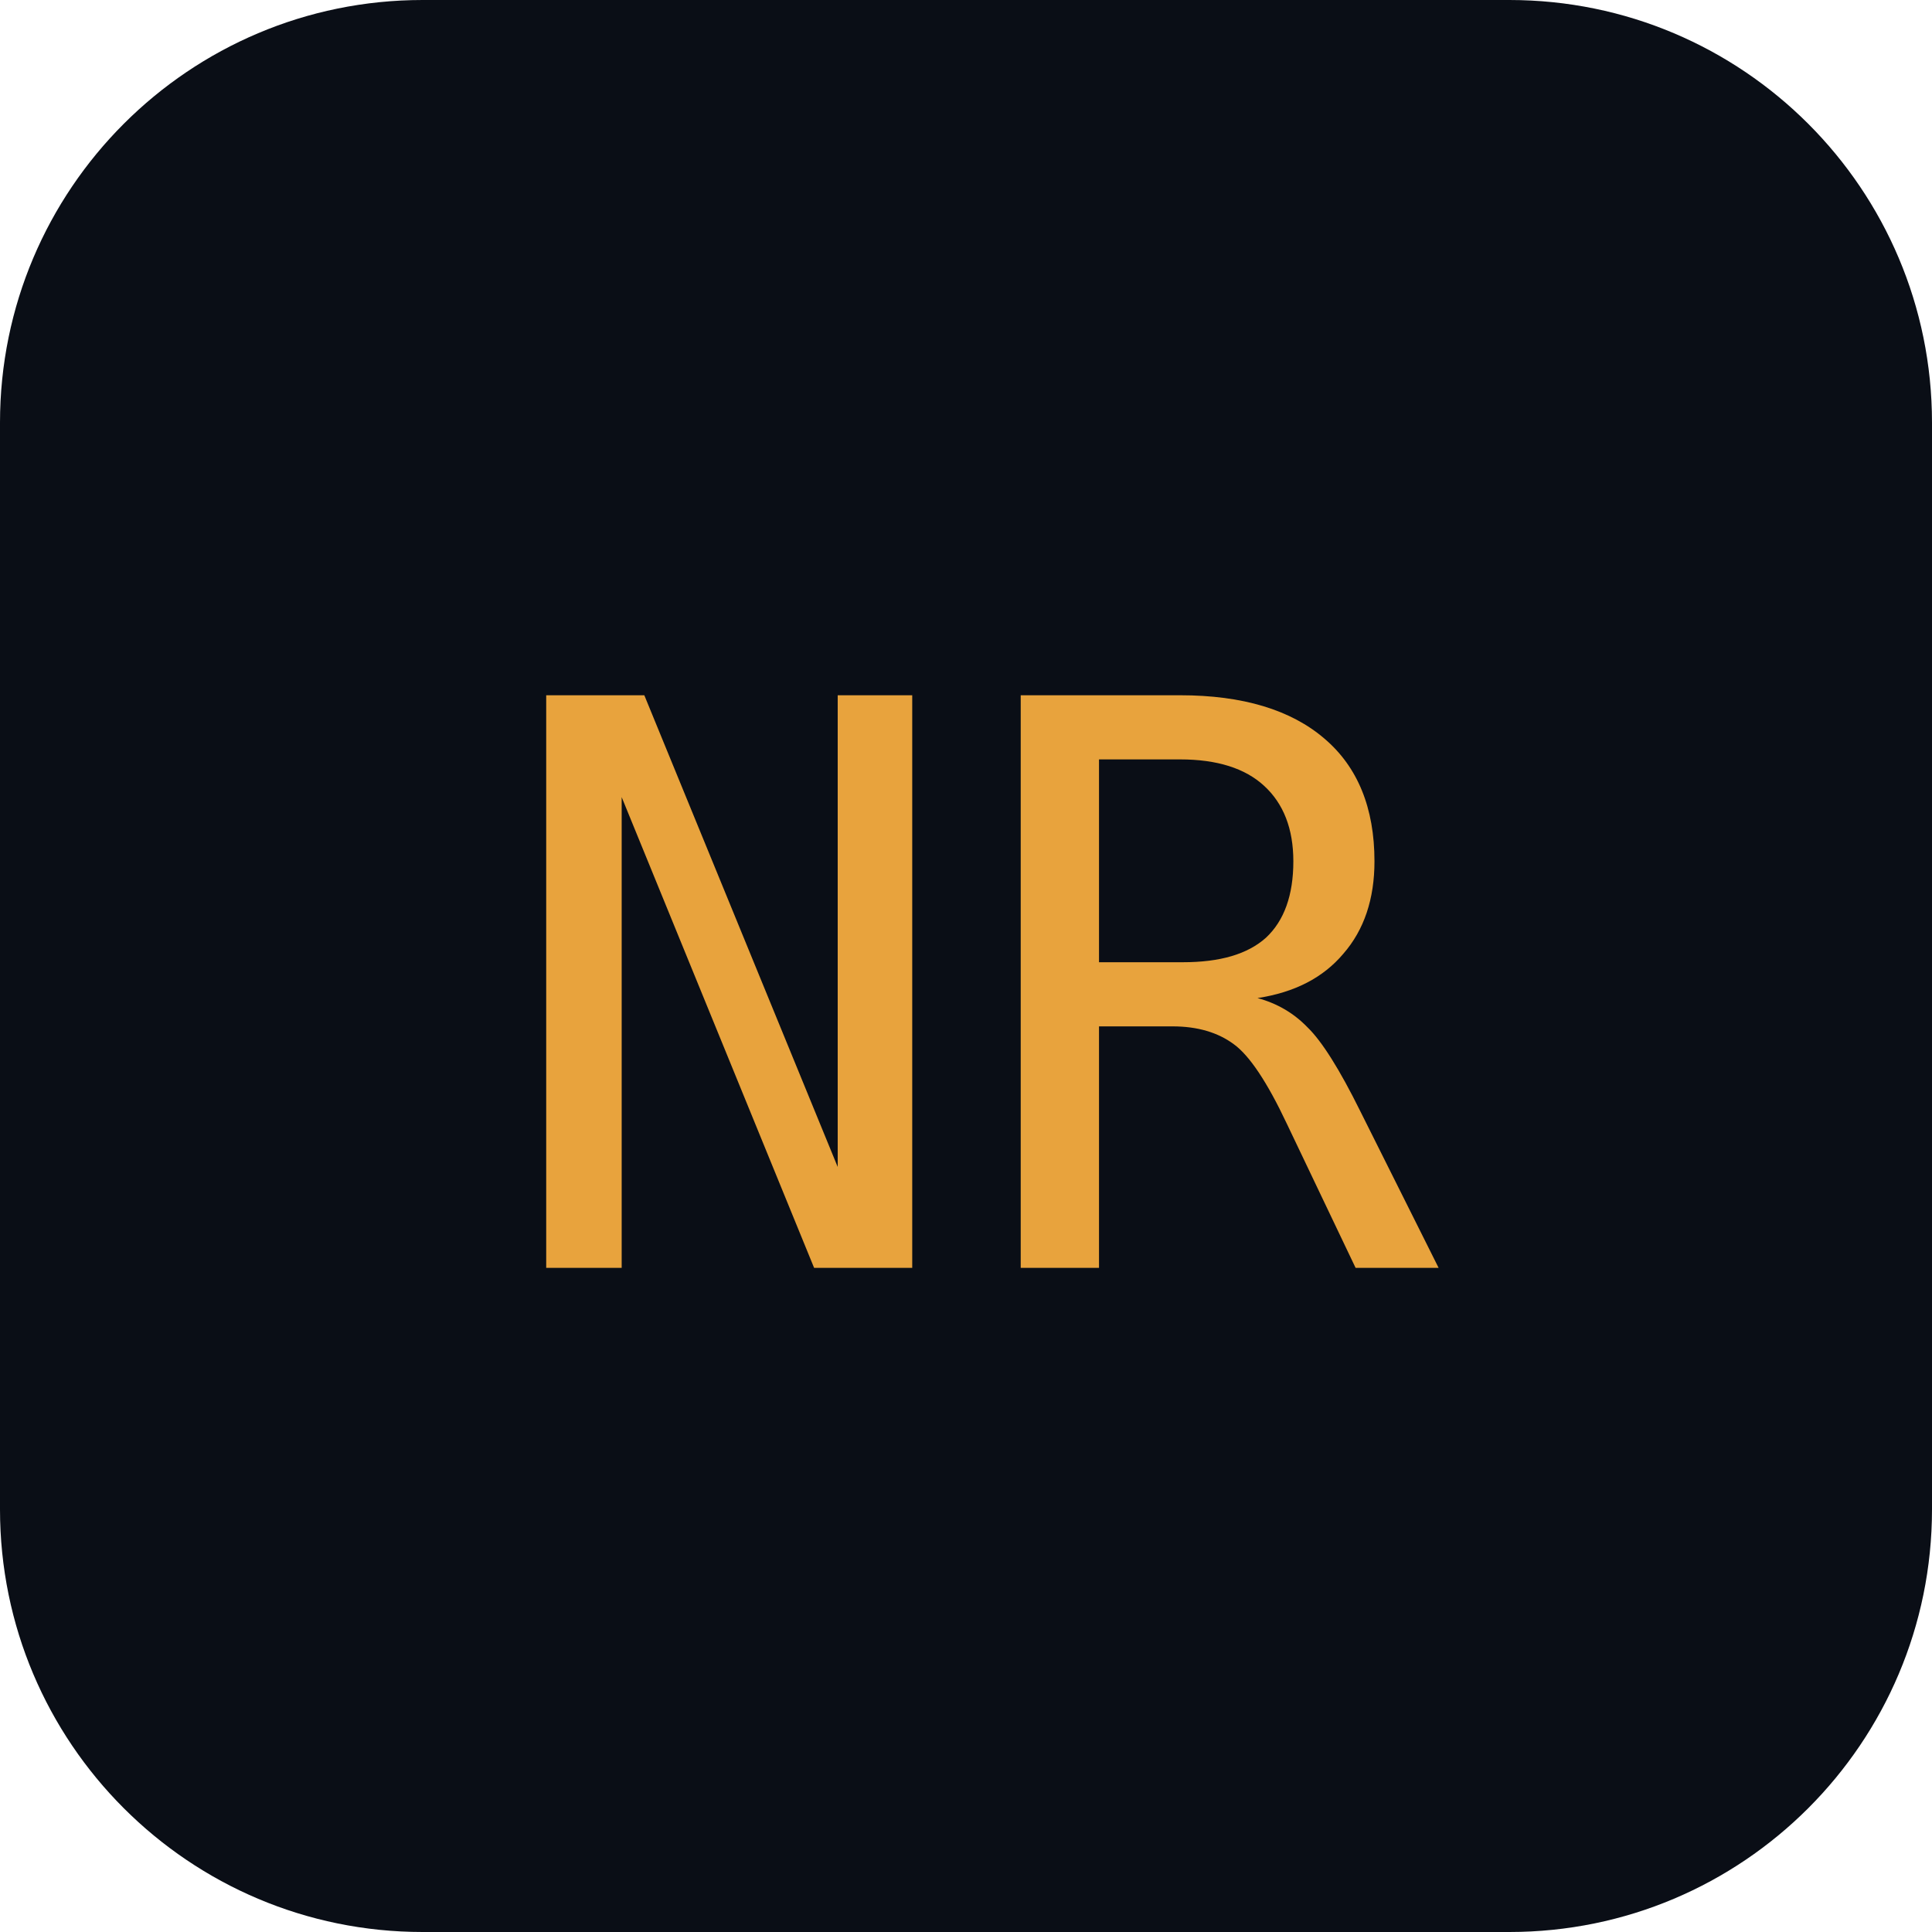
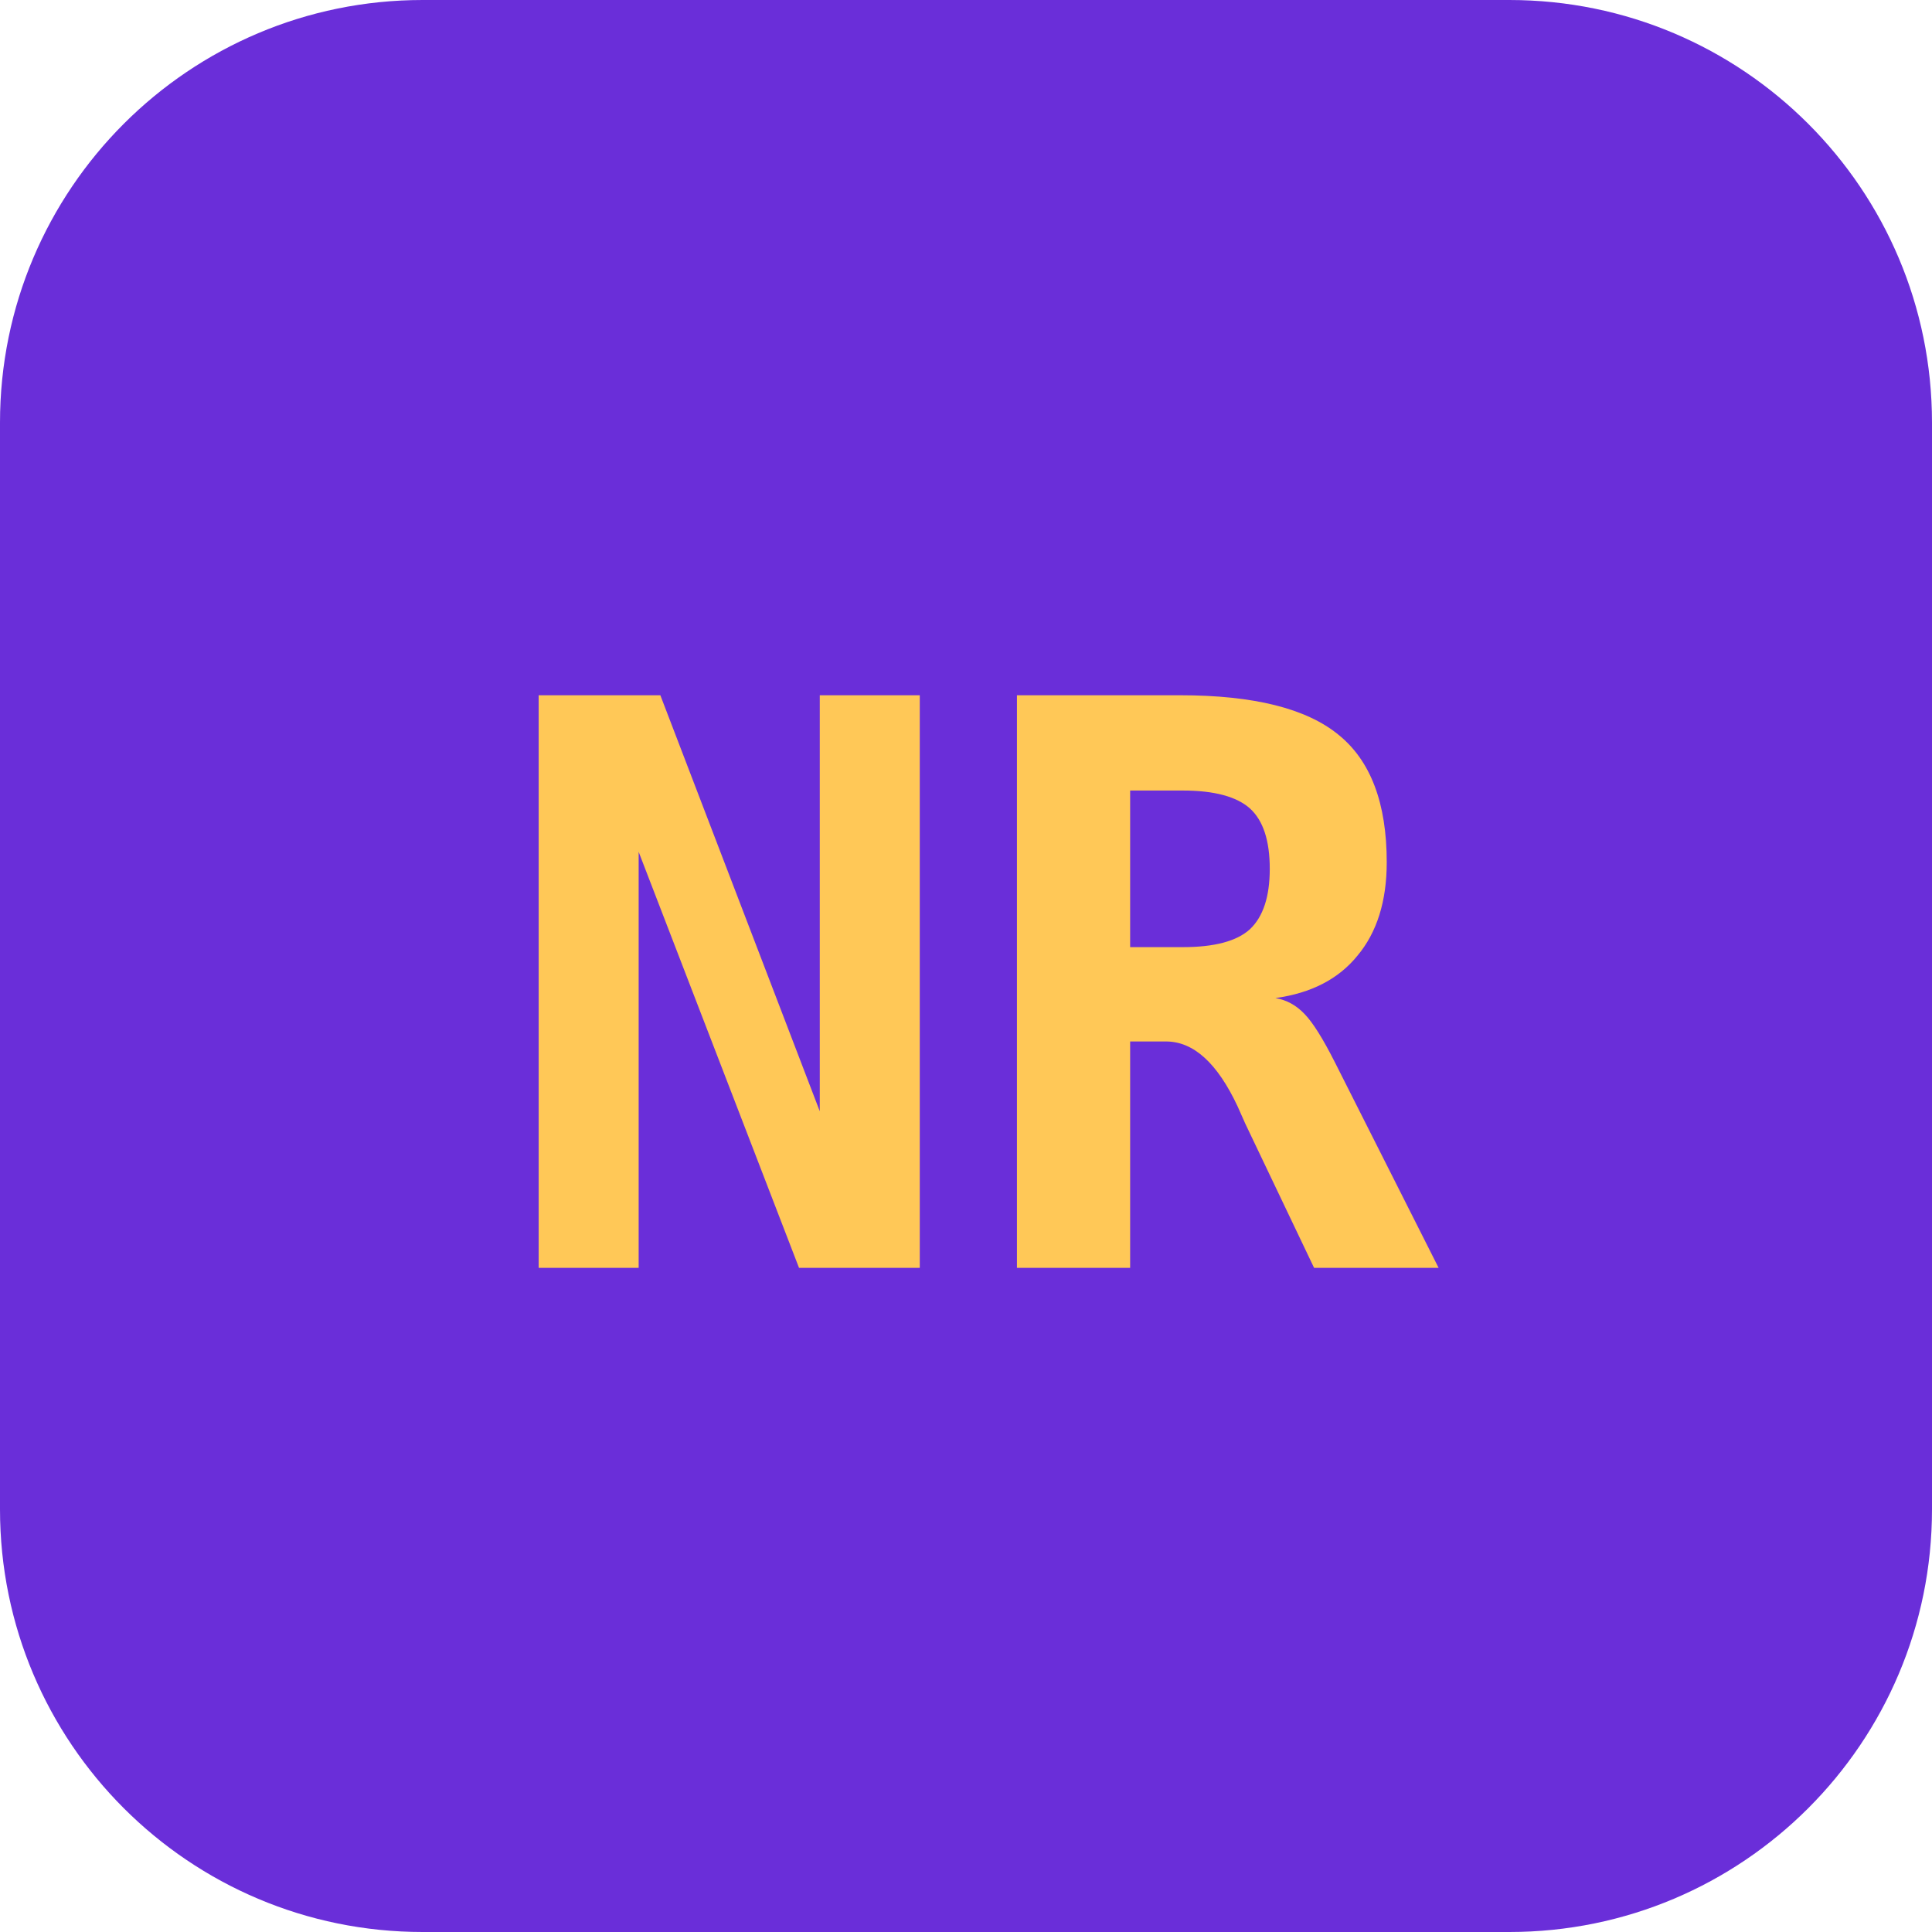
<svg xmlns="http://www.w3.org/2000/svg" viewBox="0 0 32 32">
-   <rect width="32" height="32" rx="7" fill="#0A0E16" />
-   <text x="16" y="21" font-family="monospace" font-size="13" fill="#E8A33D" text-anchor="middle">NR</text>
+   <rect width="32" height="32" rx="7" fill="#6A2ED9" />
+   <text x="16" y="21" font-family="monospace" font-size="13" font-weight="bold" fill="#FFC857" text-anchor="middle">NR</text>
</svg>
